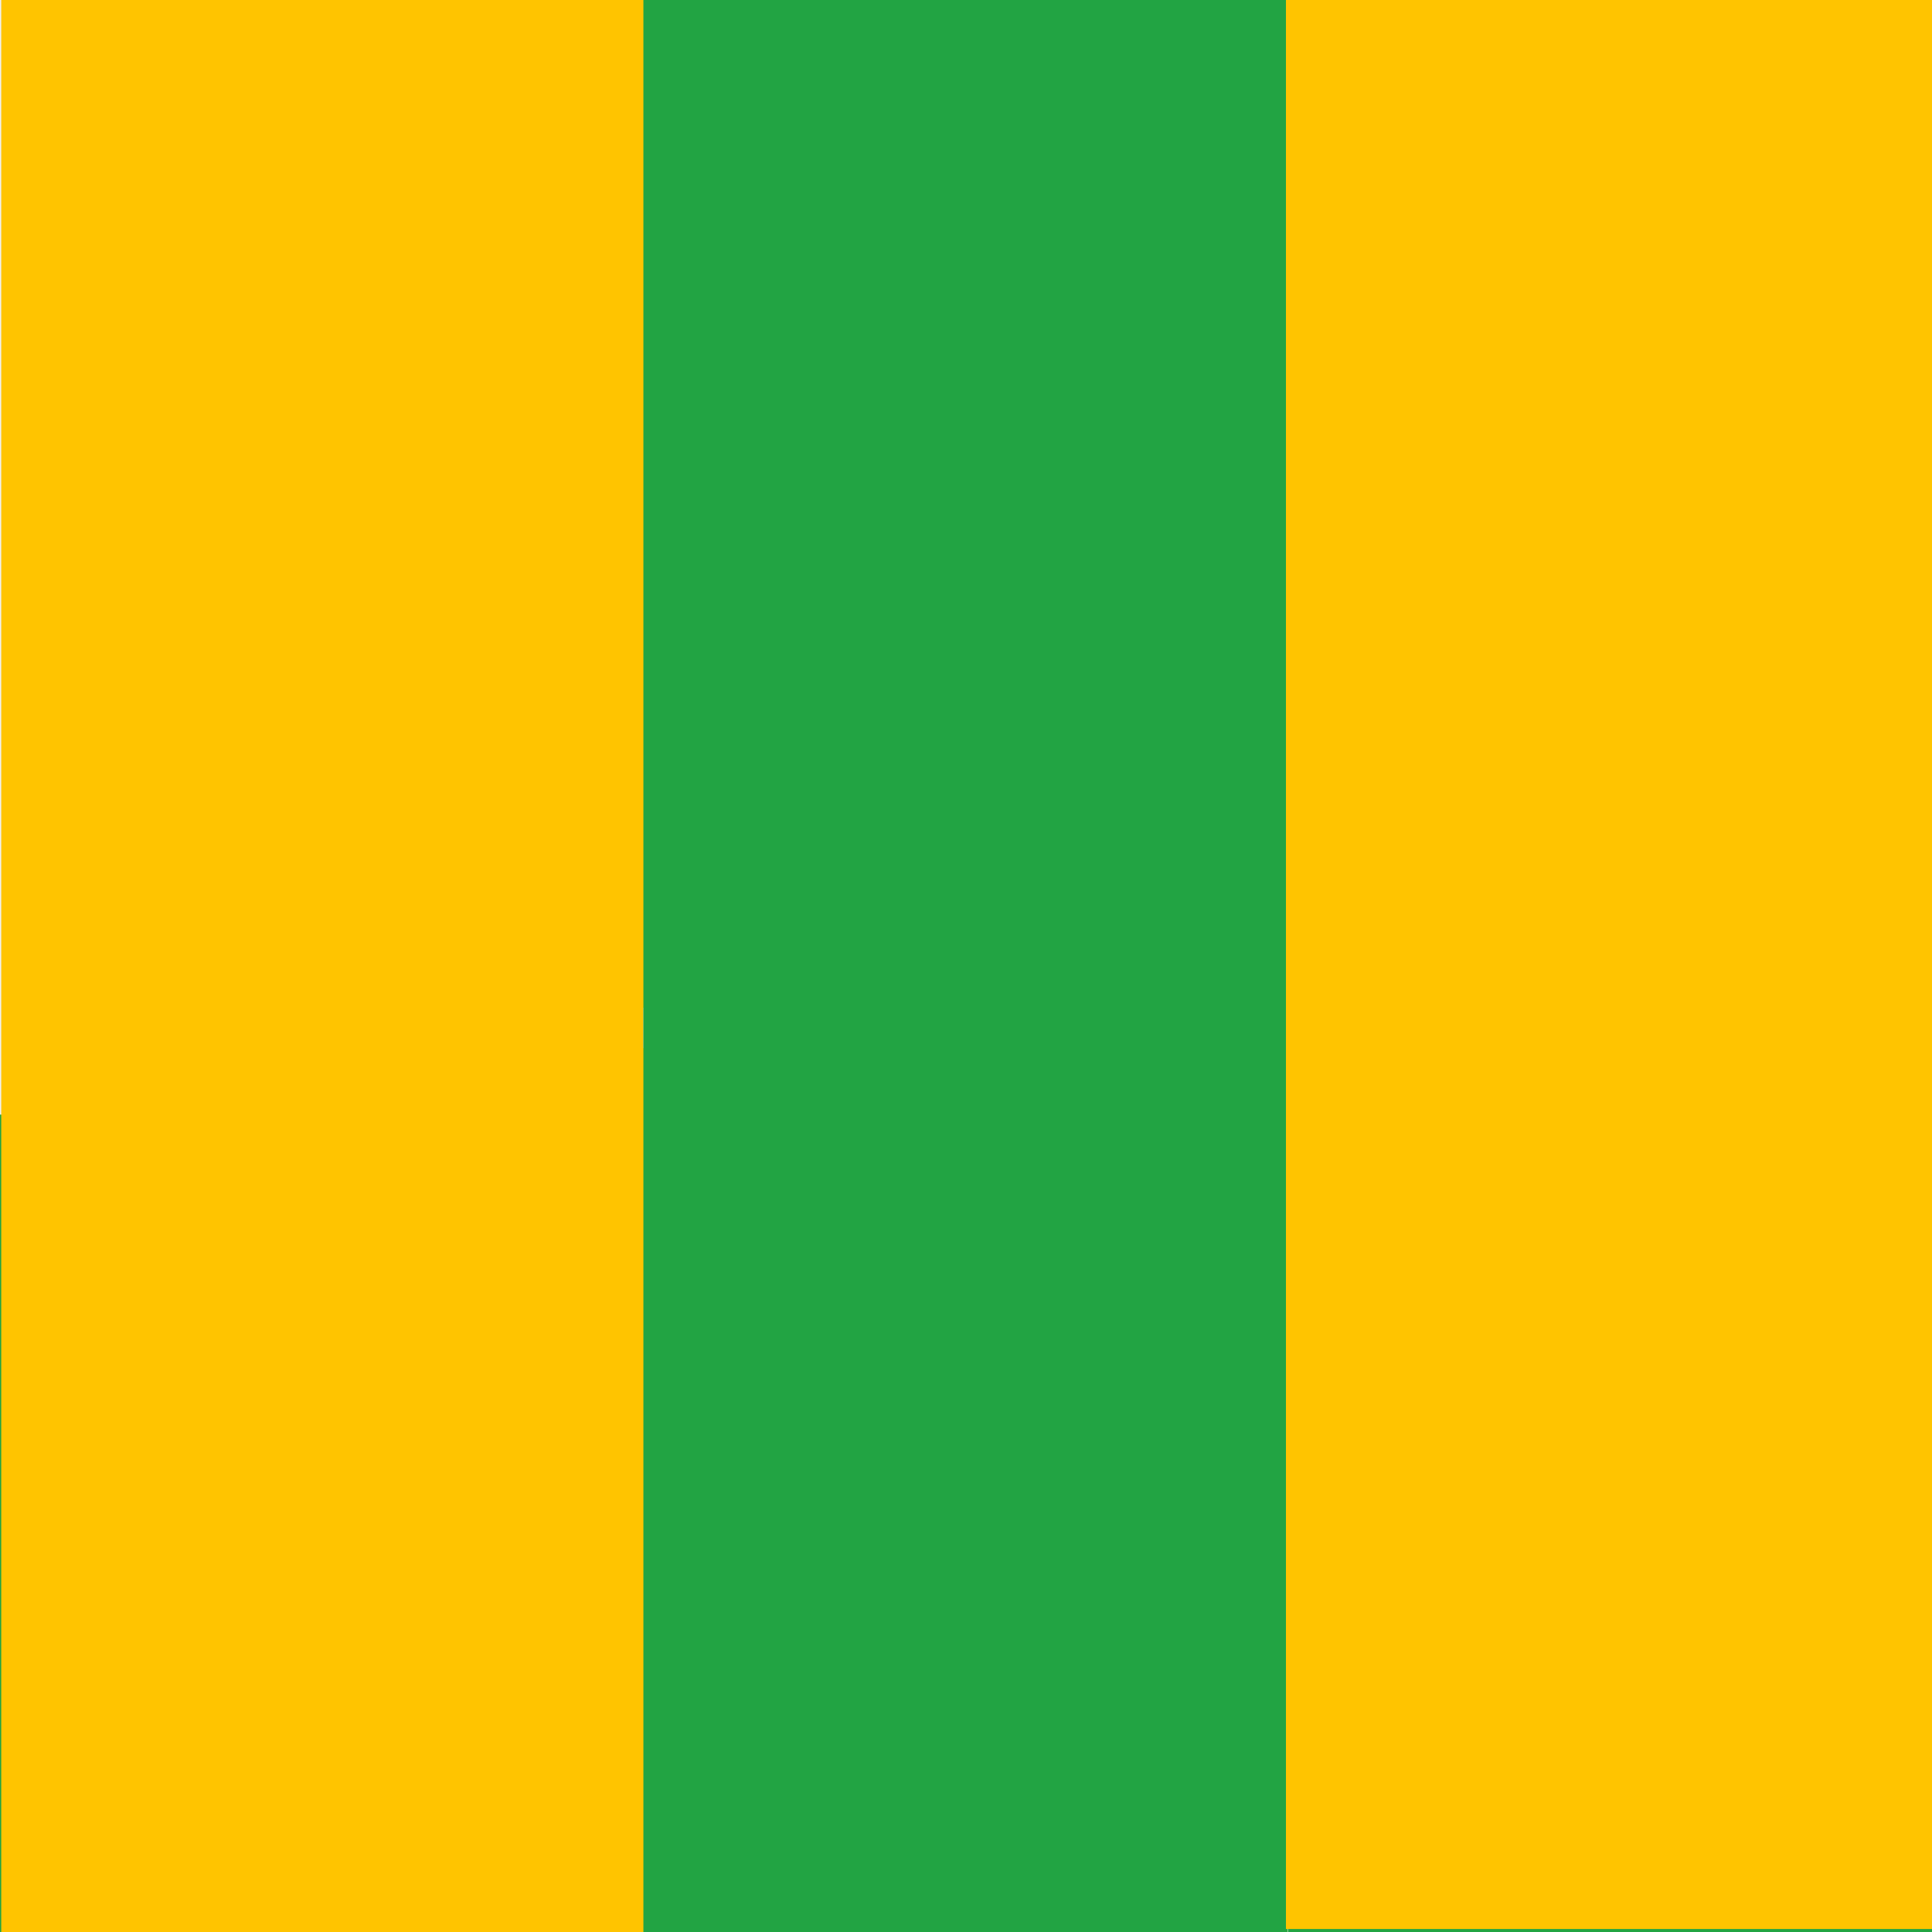
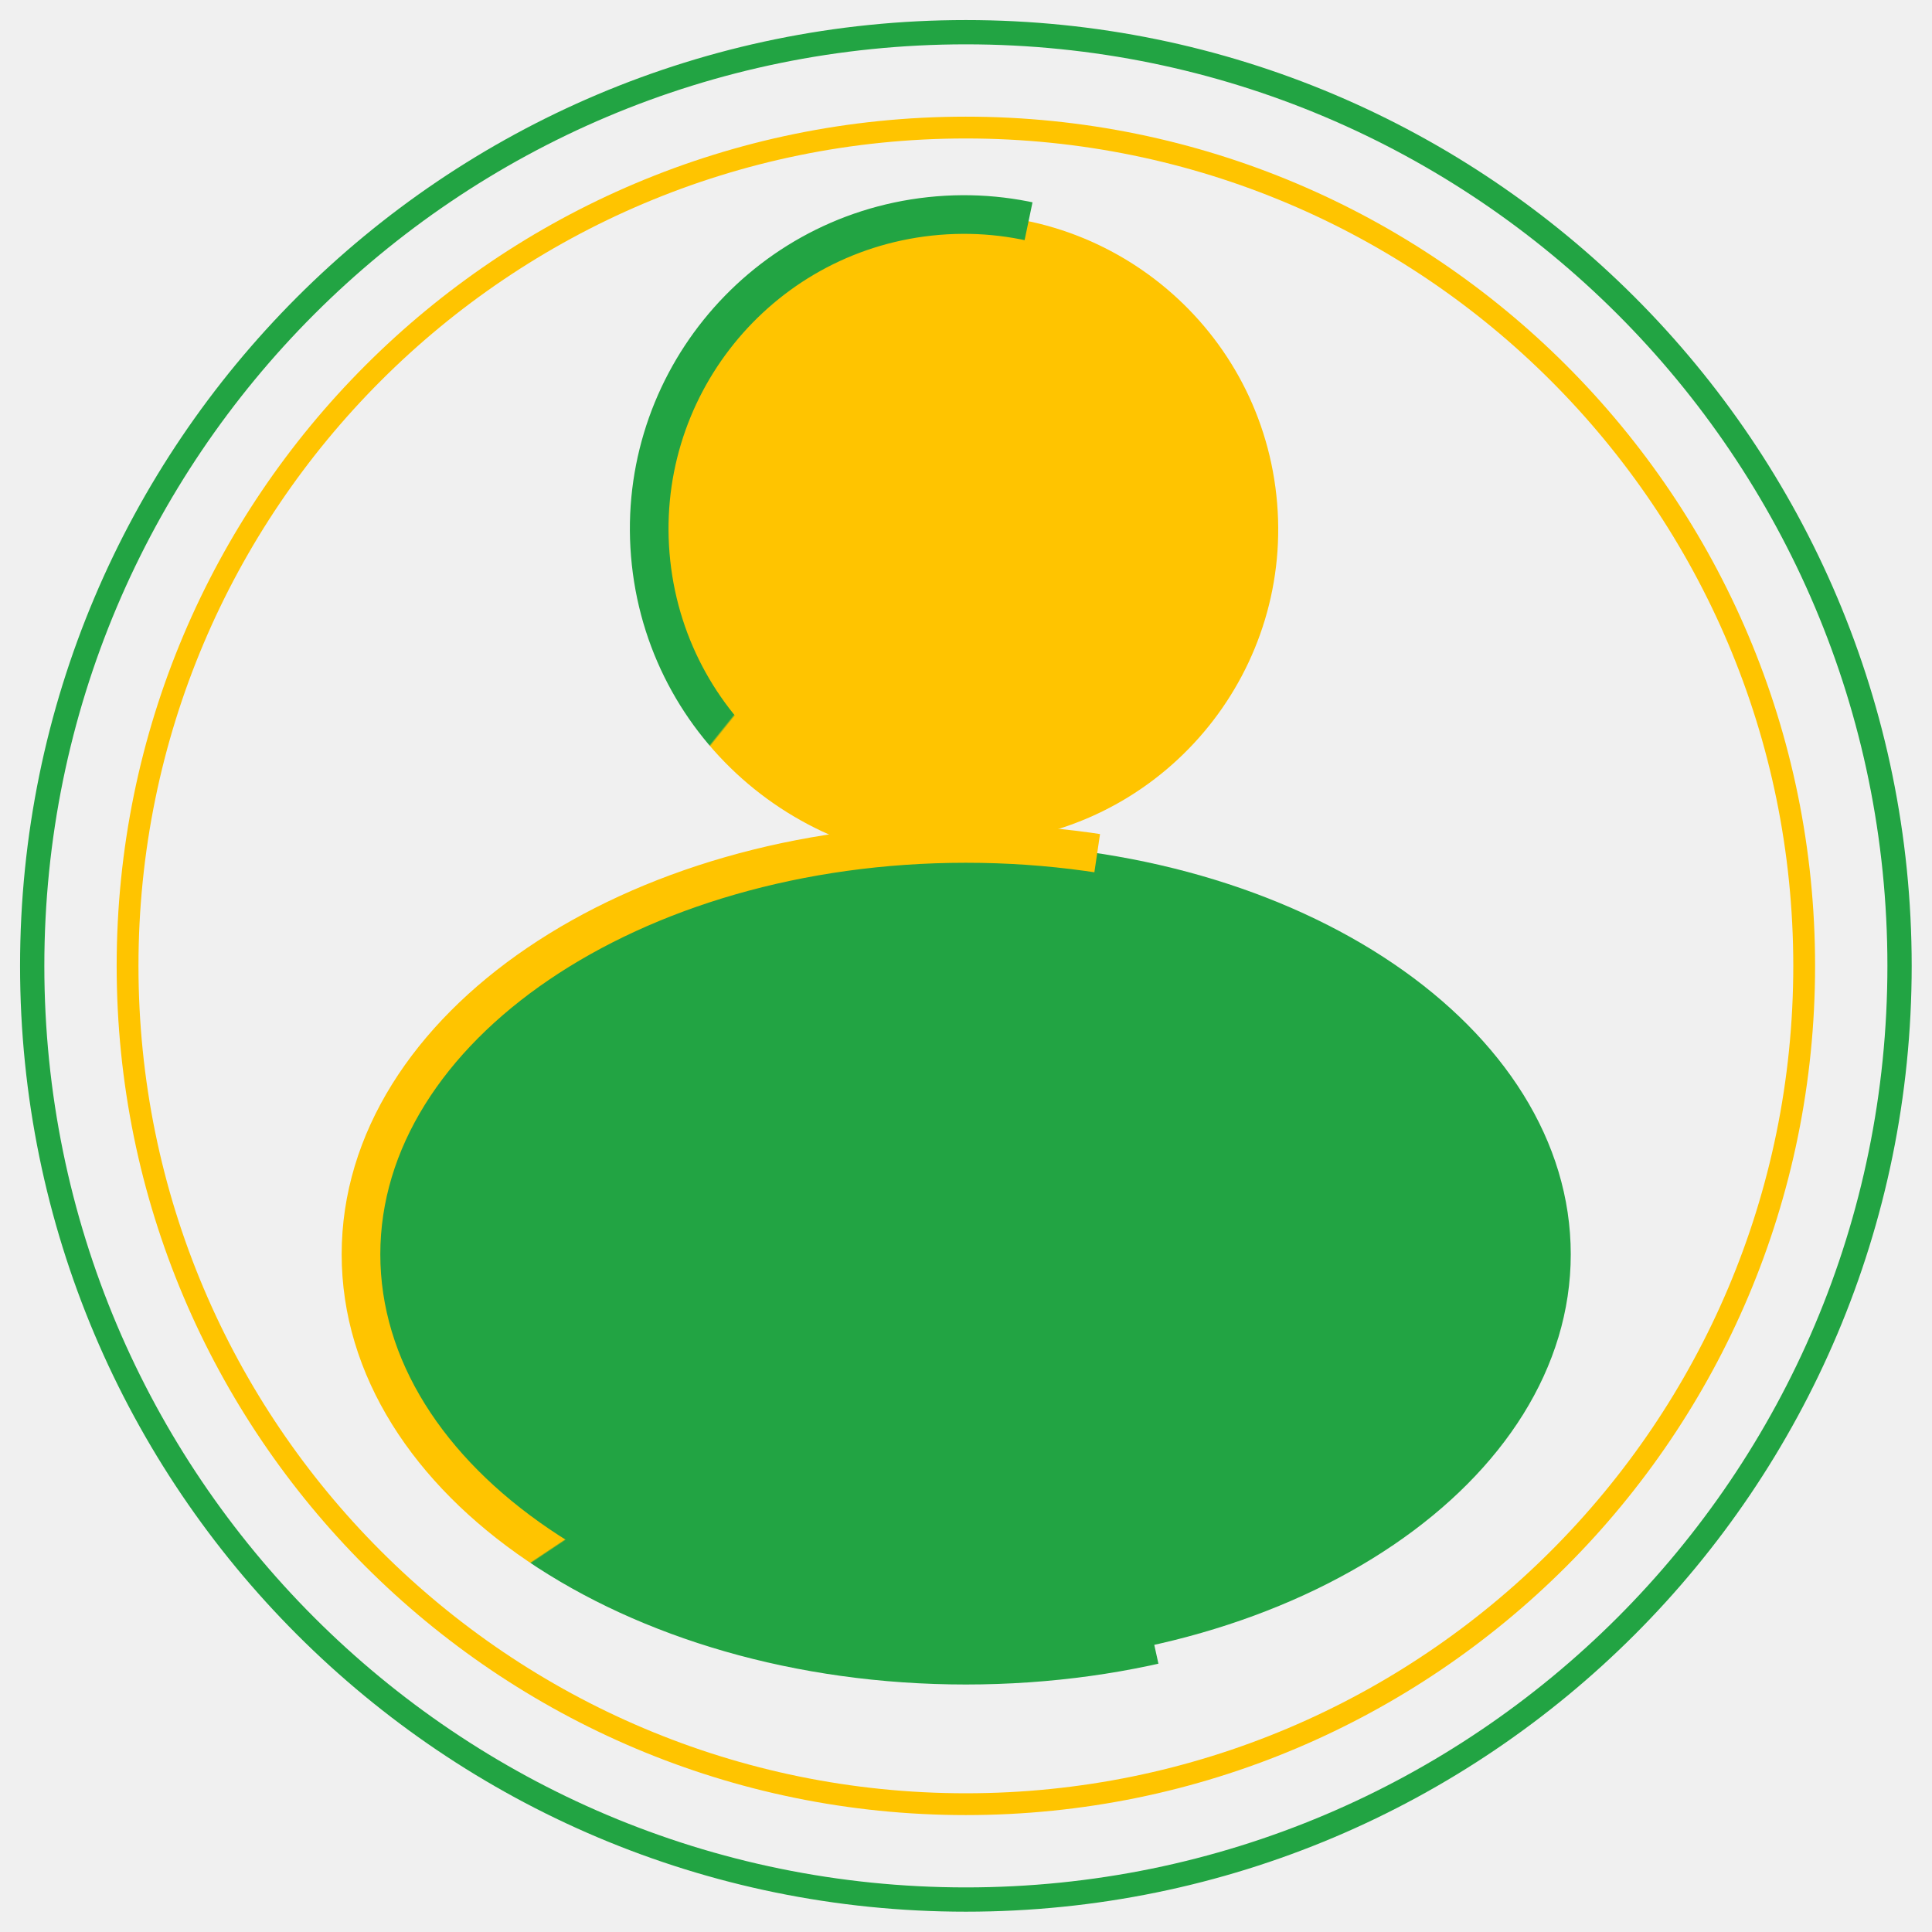
- <svg xmlns="http://www.w3.org/2000/svg" id="ew8YlARnfLF1" viewBox="0 0 300 300" shape-rendering="geometricPrecision" text-rendering="geometricPrecision" project-id="9869e72891ec4da88d70273226182255" export-id="9e09c89c64a849a6a55d32a0e5416dfd" cached="false">
-   <path id="ew8YlARnfLF2" d="M70.514,160.397c0,0,.151.249.145.041-.012-.47-.309-1.129-.387-1.502-.092-.435.193-1.189-.196-1.171-.365.017-.307.977-.316,1.353-.009.34.131.641.225.901.127.348.016.379.529.379Z" transform="matrix(2 0 0 2 -59.29679 -166.6493)" opacity="0" fill="#ffc400" stroke-width="0.6" />
-   <g transform="translate(0.192762 0)">
-     <g transform="matrix(0.177576 0 0 0.165831 -163.1313 -1.410143)">
-       <g transform="translate(6.880576 0)">
-         <g transform="translate(-43.39358 0)">
-           <path d="M1461.297,370.721l61.848-6.082c0,0-6.219-30.255-8.93-37.148-2.174-5.527-26.142-22.957-26.142-22.957l-26.776,66.187Z" transform="translate(-218.0209 430.4757)" fill="#ffcd28" stroke-width="3.84" />
-           <ellipse rx="12.888" ry="12.888" transform="matrix(1.976905 0 0 1.976905 1305.848 805.7947)" fill="#fff" stroke-width="0" />
-           <ellipse id="ew8YlARnfLF9" rx="12.888" ry="12.888" transform="matrix(0.938492 0 0 0.938492 1317.943 801.1972)" fill="#3e3e3e" stroke-width="0" />
-         </g>
-         <path id="ew8YlARnfLF10" d="M986.894,917.024l70.789,66.28h161.98c71.765,0,147.907-70.57,162.741-154.372l-14.09-28.885c0,0-28.961,7.58-42.257,7.374-16.579-.257-52.147-12.305-52.147-12.305s-21.11-.732-21.11-.732-21.59.732-21.59.732-16.451,0-16.451,0v-16.889c0,0-106.032,0-149.605,0-15.438,0-34.317,12.476-46.607,21.82-10.704,8.139-17.243,27.816-29.165,34.035-4.376,2.282-11.739,3.339-16.369,1.631-4.293-1.584-10.005-6.466-10.559-11.008-.472-3.872,2.59-11.538,6.482-11.272c3.246.222,4.35,6.798,4.865,9.502.603,3.163,4.709,6.05,7.732,5.172c3.193-.928,5.264-5.786,5.36-9.109.109-3.771-2.19-8.963-4.911-11.576-4.516-4.338-13.646-7.145-19.528-4.997-7.564,2.763-11.486,13.715-11.674,21.151-.205,8.105,5.417,18.753,11.674,23.553c4.741,3.637,19.079,6.694,19.079,12.67c0,10.804-3.628,33.394-3.628,33.394l8.988,23.831Z" transform="translate(0.000001 0.000001)" fill="#ffcd28" stroke-width="3.84" />
-         <g id="ew8YlARnfLF11" transform="translate(0 0.000021)">
-           <path d="M1461.297,370.721l61.848-6.082c0,0-6.219-30.255-8.93-37.148-2.174-5.527-26.142-22.957-26.142-22.957l-26.776,66.187Z" transform="translate(-246.1926 430.4758)" fill="#ffcd28" stroke-width="3.84" />
-           <ellipse rx="12.888" ry="12.888" transform="matrix(1.976905 0 0 1.976905 1263.569 805.7947)" fill="#fff" stroke-width="0" />
-           <ellipse id="ew8YlARnfLF14" rx="12.888" ry="12.888" transform="matrix(0.938492 0 0 0.938492 1276.953 806.4787)" fill="#3e3e3e" stroke-width="0" />
-         </g>
-       </g>
-       <g>
-         <path d="M1047.657,1051.544l1.942-64.101-60.216-58.274l29.165,122.842l29.109-.467Z" transform="translate(0 0.000001)" fill="#ffcd28" stroke-width="3.84" />
-         <path d="M1087.358,999.622h42.738v51.922h-27.573l-15.165-51.922Z" fill="#34c759" stroke-width="3.84" />
-         <g id="ew8YlARnfLF18">
-           <path d="M1238.09,999.622l41.819-12.179.46,65.487h-28.033l-14.246-53.308Z" transform="matrix(-0.233846 -0.972274 0.972274 -0.233846 686.5408 2431.205)" fill="#34c759" stroke-width="3.84" />
-           <g id="ew8YlARnfLF20" transform="matrix(0.188637 0 0 0.188637 1377.641 902.9847)">
-             <g>
-               <path d="M249.53,347h-106.62c-2.068-.076-3.769-1.654-4-3.71L112,157.14c-.227-1.216.083-2.471.849-3.443s1.915-1.565,3.151-1.627h160.47c1.236.063,2.384.656,3.151,1.627s1.076,2.226.849,3.443L253.55,343.29c-.232,2.064-1.944,3.644-4.02,3.71Z" fill="#ffcd28" />
-               <path d="M272.79,290.47l12.5-86.41c.227-1.216-.083-2.471-.849-3.443s-1.915-1.565-3.151-1.627h-170.12c-1.236.063-2.384.656-3.151,1.627s-1.076,2.226-.849,3.443l12.5,86.41c.231,2.056,1.932,3.634,4,3.71h145.1c2.076-.066,3.788-1.646,4.02-3.71Z" fill="#34c759" />
-             </g>
-             <g>
-               <path d="M142,109.5h108.5c1.599.017,3.034.984,3.65,2.46l13,28.67h-141.82l13-28.67c.618-1.483,2.064-2.451,3.67-2.46Z" fill="#ffcd28" />
-               <rect width="193.42" height="39.24" rx="6.73" ry="6.73" transform="translate(99.51 136.55)" fill="#34c759" />
-             </g>
-           </g>
-         </g>
-         <path d="M1163.384,990.4l42.998.19v62.34h-27.573l-15.425-62.53Z" transform="translate(0 0.000003)" fill="#ffcd28" stroke-width="3.84" />
-       </g>
-     </g>
-     <rect width="100" height="10.824" rx="0" ry="0" transform="matrix(1 0 0 11.72658 -0.192762 173.0742)" fill="#22a443" stroke-width="0" />
-     <rect id="ew8YlARnfLF29" width="100" height="300" rx="0" ry="0" fill="#ffc400" stroke-width="0" />
-   </g>
-   <g transform="translate(-0.093877 0.000001)">
-     <path id="ew8YlARnfLF31" d="M70.554,159.83c.21-.035,2.907.151,2.99 0.0.135-.247-3.016-.522-2.475-.504.512.006-1.176.02-1.62.02-.35.017-2.44-.12-3.04.46.433.117,3.11.024,3.385.024.44,0,.337.07.76-0Z" transform="matrix(2 0 0 2 106.5805 -146.362)" fill="#ffc400" stroke-width="0.6" />
-     <rect width="99.754" height="6.285" rx="0" ry="0" transform="translate(100 156.4722)" fill="#d2dbed" stroke-width="0" />
-     <path id="ew8YlARnfLF33" d="M180.498,156.603c1.217,1.217.716,4.171,0,5.736-.504,1.101-1.845,2.576-3.054,2.637-1.42.072-3.226-1.459-3.882-2.72-.783-1.504-1.199-4.454-0-5.653c1.471-1.471,5.465-1.471,6.936,0Z" transform="translate(0.000002 0)" fill="#23803b" stroke="#23803b" stroke-width="0.6" />
-     <path id="ew8YlARnfLF34" d="M1238.09,999.622l41.819-12.179.46,65.487h-28.033l-14.246-53.308Z" transform="matrix(-0.068373 -0.284276 -0.284276 0.068373 588.4328 452.9365)" fill="#34c759" stroke-width="3.84" />
-     <g id="ew8YlARnfLF35" transform="translate(29.68164 0.775782)">
-       <g transform="matrix(0.130857 0 0 0.130857 94.14696 102.9288)">
-         <g>
-           <polygon points="169.3,312.3 172.3,216.3 227.7,216.3 230.7,312.3" transform="matrix(1 0 0 3.757424 0 -635.6838)" clip-rule="evenodd" fill="#ffc400" fill-rule="evenodd" />
-         </g>
-         <g>
-           <polygon points="284.2,177.2 115.8,177.2 115.8,121.7 284.2,121.7" clip-rule="evenodd" fill="#22a443" fill-rule="evenodd" />
-         </g>
-         <polygon points="284.2,121.7 115.8,121.7 115.8,25 120.4,25 123.4,30.9 126.3,25 137.4,25 143.5,37 148.4,27.4 150.3,31.3 153.5,25 167.2,25 170.6,31.7 174,25 179.4,25 185.2,36.6 191.1,25 197.5,25 204.1,38.1 210.8,25 219.3,25 224.8,36 229.7,26.4 231.7,30.3 234.3,25 241.1,25 242.7,28.2 244.3,25 252.4,25 257.3,34.8 262.3,25 273,25 276.2,31.4 279.5,25 284.2,25" transform="translate(0 0.000015)" clip-rule="evenodd" fill="#ffc400" fill-rule="evenodd" />
-       </g>
-       <path d="M110.295,107.077v11.777" fill="none" stroke="#000" stroke-width="0.2" />
-       <path d="M112.925,107.77v11.084" fill="none" stroke="#000" stroke-width="0.2" />
-       <path d="M116.471,107.077q0,.406,0,11.777" fill="none" stroke="#000" stroke-width="0.2" />
-       <path d="M118.382,107.914v10.94" fill="none" stroke="#000" stroke-width="0.2" />
-       <path d="M120.855,107.77v11.084" fill="none" stroke="#000" stroke-width="0.2" />
-       <path d="M123.564,107.718v11.136" transform="translate(0 0.000001)" fill="none" stroke="#000" stroke-width="0.2" />
-       <path d="M124.467,106.972v11.882" fill="none" stroke="#000" stroke-width="0.2" />
-       <path d="M125.906,106.619v12.235" fill="none" stroke="#000" stroke-width="0.2" />
-       <path d="M127.816,107.483v11.371" fill="none" stroke="#000" stroke-width="0.2" />
-       <path d="M130.29,107.077v11.777" transform="translate(0 0.000001)" fill="none" stroke="#000" stroke-width="0.2" />
-     </g>
-     <g id="ew8YlARnfLF52" transform="translate(0 0.000001)">
-       <g transform="matrix(0.130857 0 0 0.130857 94.14696 102.9288)">
-         <g>
-           <polygon points="169.3,312.3 172.3,216.3 227.7,216.3 230.7,312.3" transform="matrix(1 0 0 3.757424 0 -635.6838)" clip-rule="evenodd" fill="#ffc400" fill-rule="evenodd" />
-         </g>
-         <g>
-           <polygon points="284.2,177.2 115.8,177.2 115.8,121.7 284.2,121.7" clip-rule="evenodd" fill="#22a443" fill-rule="evenodd" />
-         </g>
-         <polygon points="284.2,121.7 115.8,121.7 115.8,25 120.4,25 123.4,30.9 126.3,25 137.4,25 143.5,37 148.4,27.4 150.3,31.3 153.5,25 167.2,25 170.6,31.7 174,25 179.4,25 185.2,36.6 191.1,25 197.5,25 204.1,38.1 210.8,25 219.3,25 224.8,36 229.7,26.4 231.7,30.3 234.3,25 241.1,25 242.7,28.2 244.3,25 252.4,25 257.3,34.8 262.3,25 273,25 276.2,31.4 279.5,25 284.2,25" transform="translate(0 0.000015)" clip-rule="evenodd" fill="#ffc400" fill-rule="evenodd" />
-       </g>
-       <path d="M110.295,107.077v11.777" fill="none" stroke="#000" stroke-width="0.2" />
-       <path d="M112.925,107.77v11.084" fill="none" stroke="#000" stroke-width="0.2" />
-       <path d="M116.471,107.077q0,.406,0,11.777" fill="none" stroke="#000" stroke-width="0.2" />
-       <path d="M118.382,107.914v10.94" fill="none" stroke="#000" stroke-width="0.2" />
-       <path d="M120.855,107.77v11.084" fill="none" stroke="#000" stroke-width="0.2" />
-       <path d="M123.564,107.718v11.136" transform="translate(0 0.000001)" fill="none" stroke="#000" stroke-width="0.2" />
-       <path d="M124.467,106.972v11.882" fill="none" stroke="#000" stroke-width="0.2" />
-       <path d="M125.906,106.619v12.235" fill="none" stroke="#000" stroke-width="0.2" />
-       <path d="M127.816,107.483v11.371" fill="none" stroke="#000" stroke-width="0.2" />
-       <path d="M130.29,107.077v11.777" transform="translate(0 0.000001)" fill="none" stroke="#000" stroke-width="0.2" />
-     </g>
-     <rect width="100" height="10.824" rx="0" ry="0" transform="matrix(1 0 0 11.72658 100 173.2984)" fill="#ffc400" stroke-width="0" />
-     <rect id="ew8YlARnfLF70" width="100" height="300" rx="0" ry="0" transform="translate(100 0)" fill="#22a443" stroke-width="0" />
-   </g>
-   <g transform="translate(0 0.000001)">
-     <rect width="100" height="300" rx="0" ry="0" transform="matrix(1.235024 0 0 0.422338 199.9846 173.2986)" fill="#22a443" stroke-width="0" />
-     <g id="ew8YlARnfLF73" transform="matrix(-0.181661 0 0 0.169632 498.4973 -5.246387)" opacity="0">
-       <g transform="translate(6.880576 0)">
-         <g id="ew8YlARnfLF75" transform="translate(-43.39358 0)">
-           <path d="M1461.297,370.721l61.848-6.082c0,0-6.219-30.255-8.93-37.148-2.174-5.527-26.142-22.957-26.142-22.957l-26.776,66.187Z" transform="translate(-218.0209 430.4757)" fill="#ffcd28" stroke-width="3.84" />
-           <ellipse rx="12.888" ry="12.888" transform="matrix(1.976905 0 0 1.976905 1305.848 805.7947)" fill="#fff" stroke-width="0" />
-           <ellipse id="ew8YlARnfLF78" rx="12.888" ry="12.888" transform="matrix(0.938492 0 0 0.938492 1313.98 816.7603)" fill="#3e3e3e" stroke-width="0" />
-         </g>
-         <path id="ew8YlARnfLF79" d="M986.894,917.024l70.789,66.28h161.98c71.765,0,147.907-70.57,162.741-154.372l-14.09-28.885c0,0-28.961,7.58-42.257,7.374-16.579-.257-52.147-12.305-52.147-12.305s-21.11-.732-21.11-.732-21.59.732-21.59.732-16.451,0-16.451,0v-16.889c0,0-106.032,0-149.605,0-15.438,0-34.317,12.476-46.607,21.82-10.704,8.139-17.243,27.816-29.165,34.035-4.376,2.282-11.739,3.339-16.369,1.631-4.293-1.584-10.005-6.466-10.559-11.008-.472-3.872,2.59-11.538,6.482-11.272c3.246.222,4.35,6.798,4.865,9.502.603,3.163,4.709,6.05,7.732,5.172c3.193-.928,5.264-5.786,5.36-9.109.109-3.771-2.19-8.963-4.911-11.576-4.516-4.338-13.646-7.145-19.528-4.997-7.564,2.763-11.486,13.715-11.674,21.151-.205,8.105,5.417,18.753,11.674,23.553c4.741,3.637,19.079,6.694,19.079,12.67c0,10.804-3.628,33.394-3.628,33.394l8.988,23.831Z" transform="translate(0.000001 0.000001)" fill="#ffcd28" stroke-width="3.84" />
-         <g id="ew8YlARnfLF80" transform="translate(0 0.000021)">
-           <path d="M1461.297,370.721l61.848-6.082c0,0-6.219-30.255-8.93-37.148-2.174-5.527-26.142-22.957-26.142-22.957l-26.776,66.187Z" transform="translate(-246.1926 430.4758)" fill="#ffcd28" stroke-width="3.84" />
-           <ellipse rx="12.888" ry="12.888" transform="matrix(1.976905 0 0 1.976905 1263.569 805.7947)" fill="#fff" stroke-width="0" />
-           <ellipse id="ew8YlARnfLF83" rx="12.888" ry="12.888" transform="matrix(0.938492 0 0 0.938492 1276.953 813.2927)" fill="#3e3e3e" stroke-width="0" />
-         </g>
-       </g>
-       <g>
-         <path d="M1047.657,1051.544l1.942-64.101-60.216-58.274l29.165,122.842l29.109-.467Z" transform="translate(0 0.000001)" fill="#ffcd28" stroke-width="3.84" />
-         <path d="M1087.358,999.622h42.738v51.922h-27.573l-15.165-51.922Z" fill="#34c759" stroke-width="3.84" />
-         <path d="M1163.384,990.4l42.998.19v62.34h-27.573l-15.425-62.53Z" transform="translate(0 0.000003)" fill="#ffcd28" stroke-width="3.84" />
-         <path id="ew8YlARnfLF88" d="M1238.09,999.622l41.819-12.179.46,65.487h-28.033l-14.246-53.308Z" transform="translate(0.000002 0.000001)" fill="#34c759" stroke-width="3.84" />
-       </g>
-     </g>
-     <rect id="ew8YlARnfLF89" width="130" height="300" rx="0" ry="0" transform="matrix(1 0 0 0.999999 199.6812 -0.466597)" fill="#ffc400" stroke-width="0" />
-   </g>
+ <svg xmlns="http://www.w3.org/2000/svg" id="e8JdIc2ERvV1" viewBox="0 0 300 300" shape-rendering="geometricPrecision" text-rendering="geometricPrecision" project-id="6b4eab8ca02c4aaa8247de5680cf6905" export-id="5435f54738864314aaf0e0b34c25a065" cached="false">
+   <defs>
+     <linearGradient id="e8JdIc2ERvV4-stroke" x1="0.522" y1="0.5" x2="0.523" y2="0.501" spreadMethod="pad" gradientUnits="objectBoundingBox" gradientTransform="translate(0 0)">
+       <stop id="e8JdIc2ERvV4-stroke-0" offset="0%" stop-color="#ffc400" />
+       <stop id="e8JdIc2ERvV4-stroke-1" offset="100%" stop-color="#22a443" />
+     </linearGradient>
+     <linearGradient id="e8JdIc2ERvV5-stroke" x1="0.416" y1="0.443" x2="0.418" y2="0.445" spreadMethod="pad" gradientUnits="objectBoundingBox" gradientTransform="translate(0 0)">
+       <stop id="e8JdIc2ERvV5-stroke-0" offset="0%" stop-color="#22a443" />
+       <stop id="e8JdIc2ERvV5-stroke-1" offset="100%" stop-color="#ffc400" />
+     </linearGradient>
+   </defs>
+   <ellipse id="e8JdIc2ERvV2" rx="153.81" ry="153.81" transform="matrix(0.942595 0 0 0.942595 149.9803 149.9803)" fill="none" stroke="#22a443" stroke-width="4" />
+   <ellipse id="e8JdIc2ERvV3" rx="153.81" ry="153.81" transform="matrix(0.846316 0 0 0.846316 149.9803 149.9803)" fill="none" stroke="#ffc400" stroke-width="4" />
+   <ellipse id="e8JdIc2ERvV4" rx="93.926" ry="63.799" transform="translate(149.9803 194.7689)" fill="#22a443" stroke="url(#e8JdIc2ERvV4-stroke)" stroke-width="6" stroke-dashoffset="504.46" stroke-dasharray="300" />
+   <ellipse id="e8JdIc2ERvV5" rx="48.833" ry="48.833" transform="matrix(0.994222 -0.107339 0.107339 0.994222 149.6441 82.14815)" fill="#ffc400" stroke="url(#e8JdIc2ERvV5-stroke)" stroke-width="6" stroke-dashoffset="504.46" stroke-dasharray="150" />
</svg>
